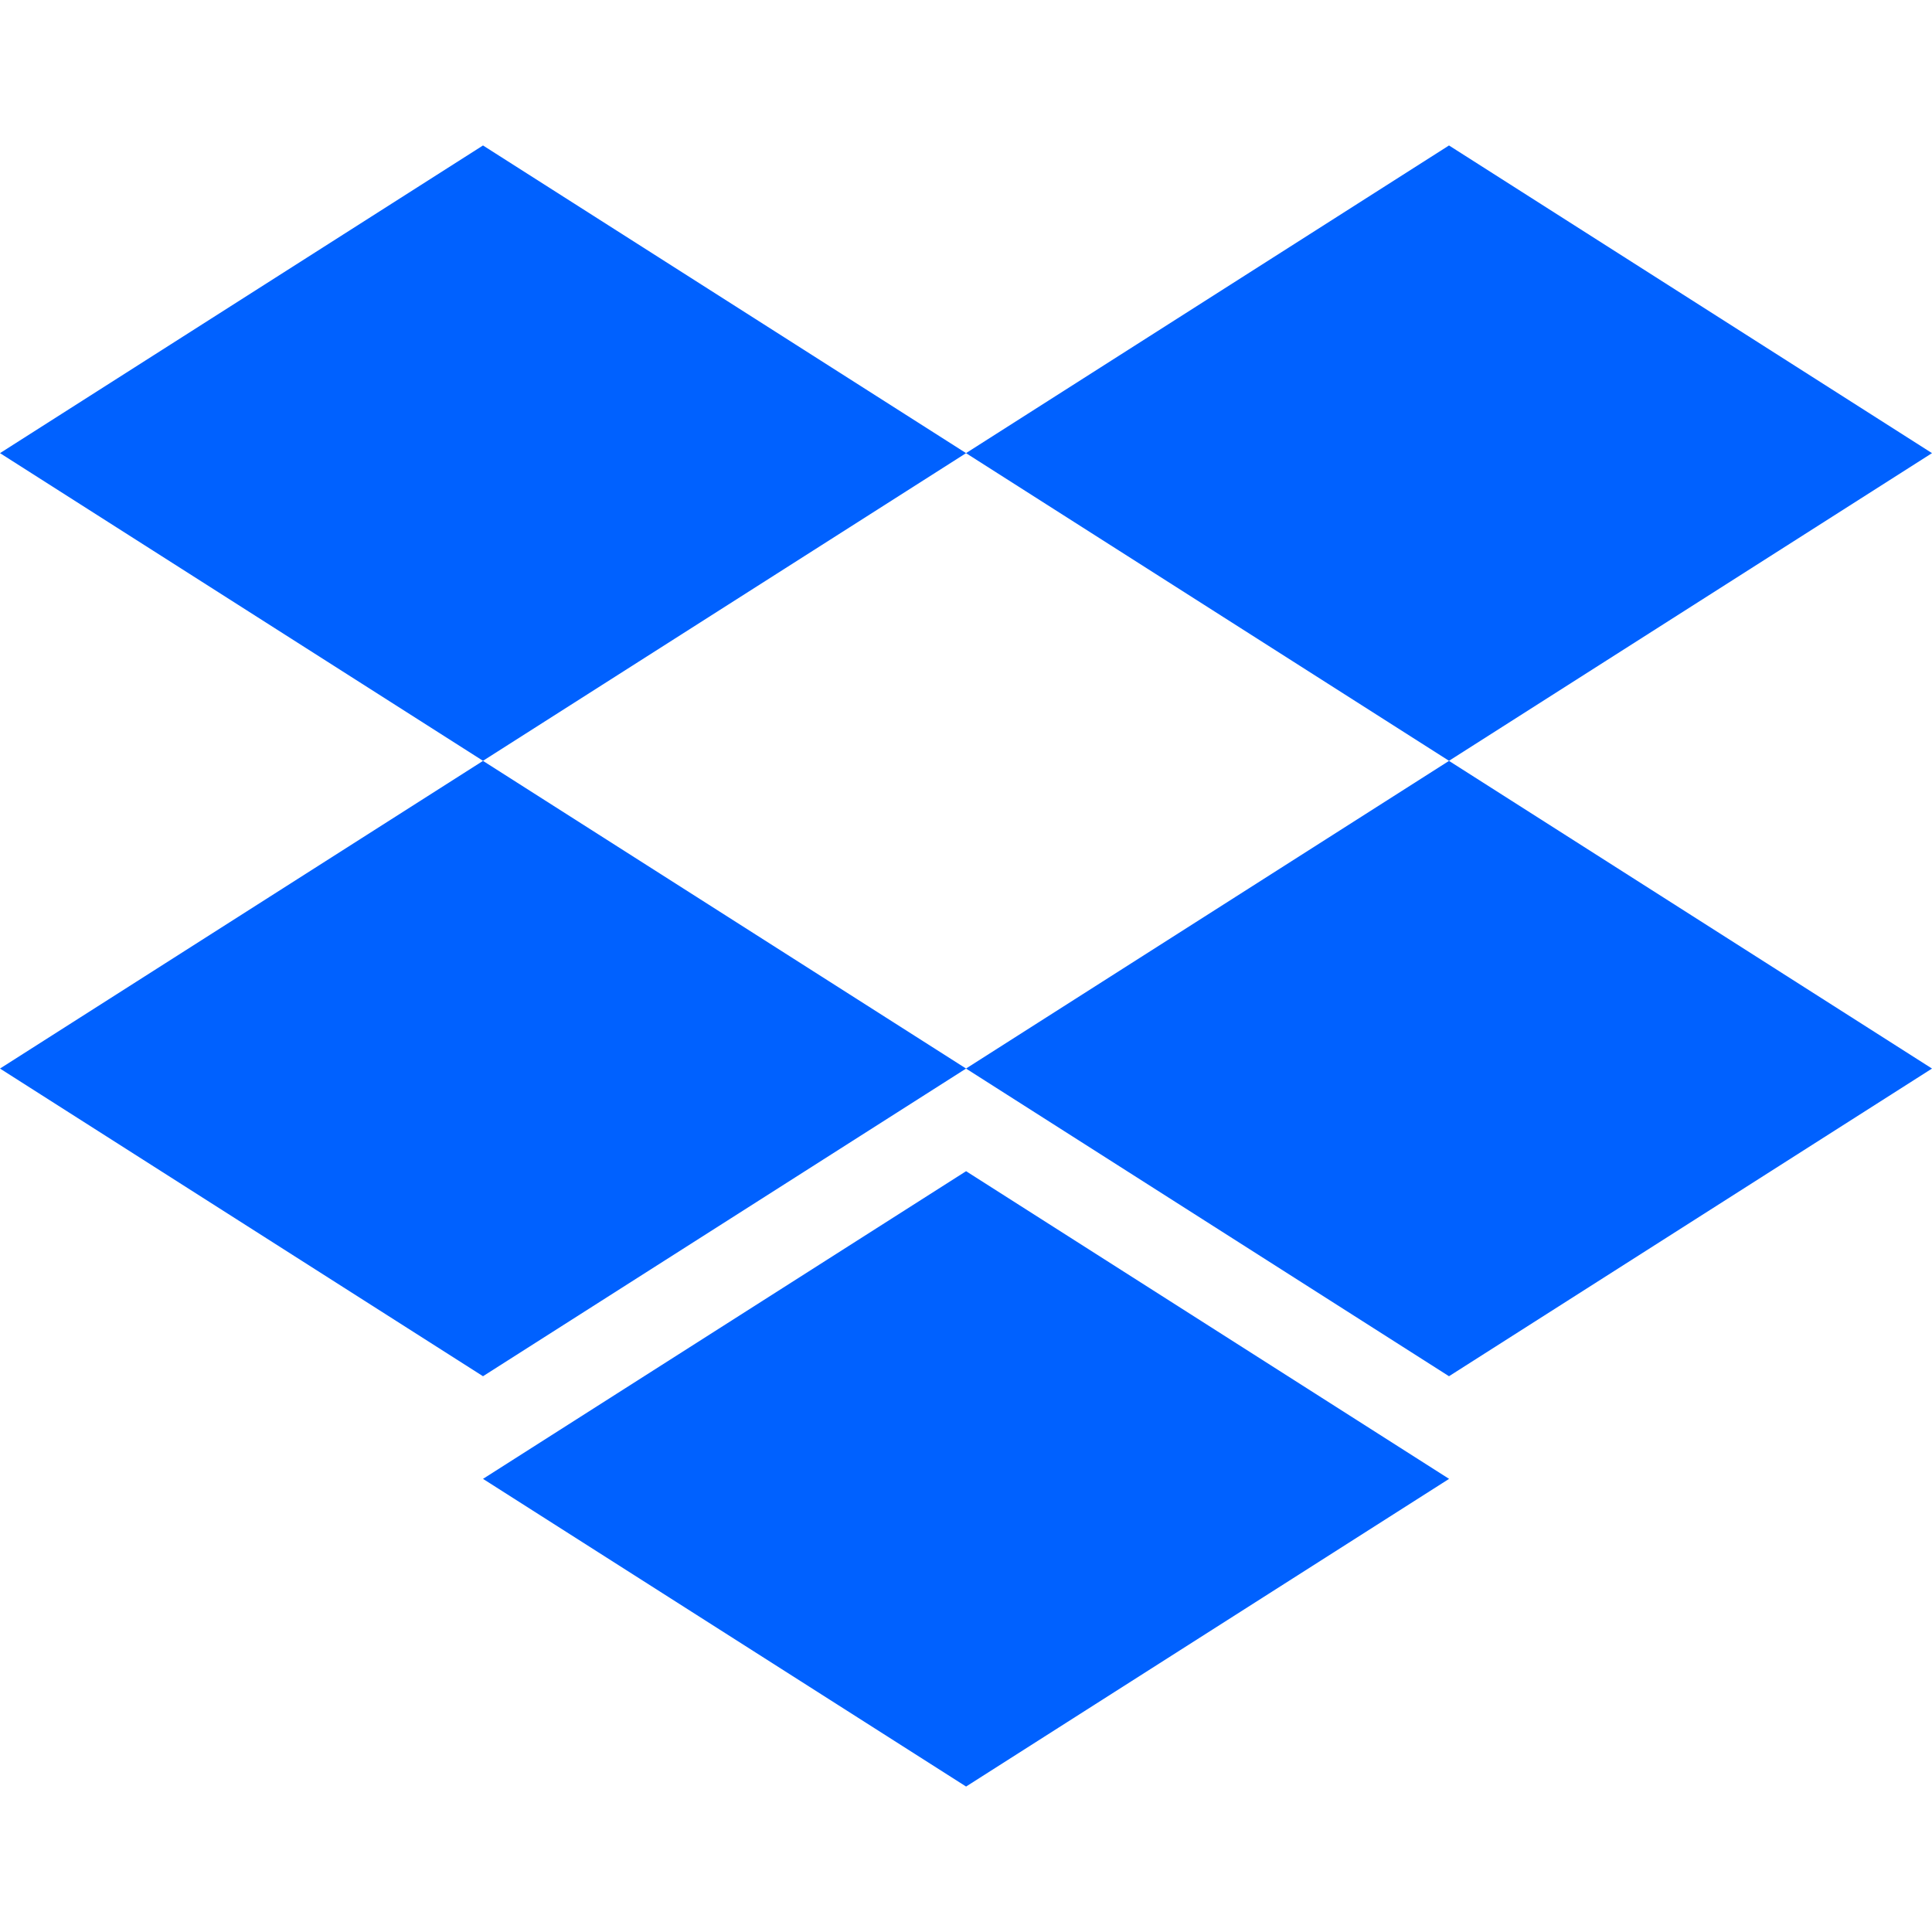
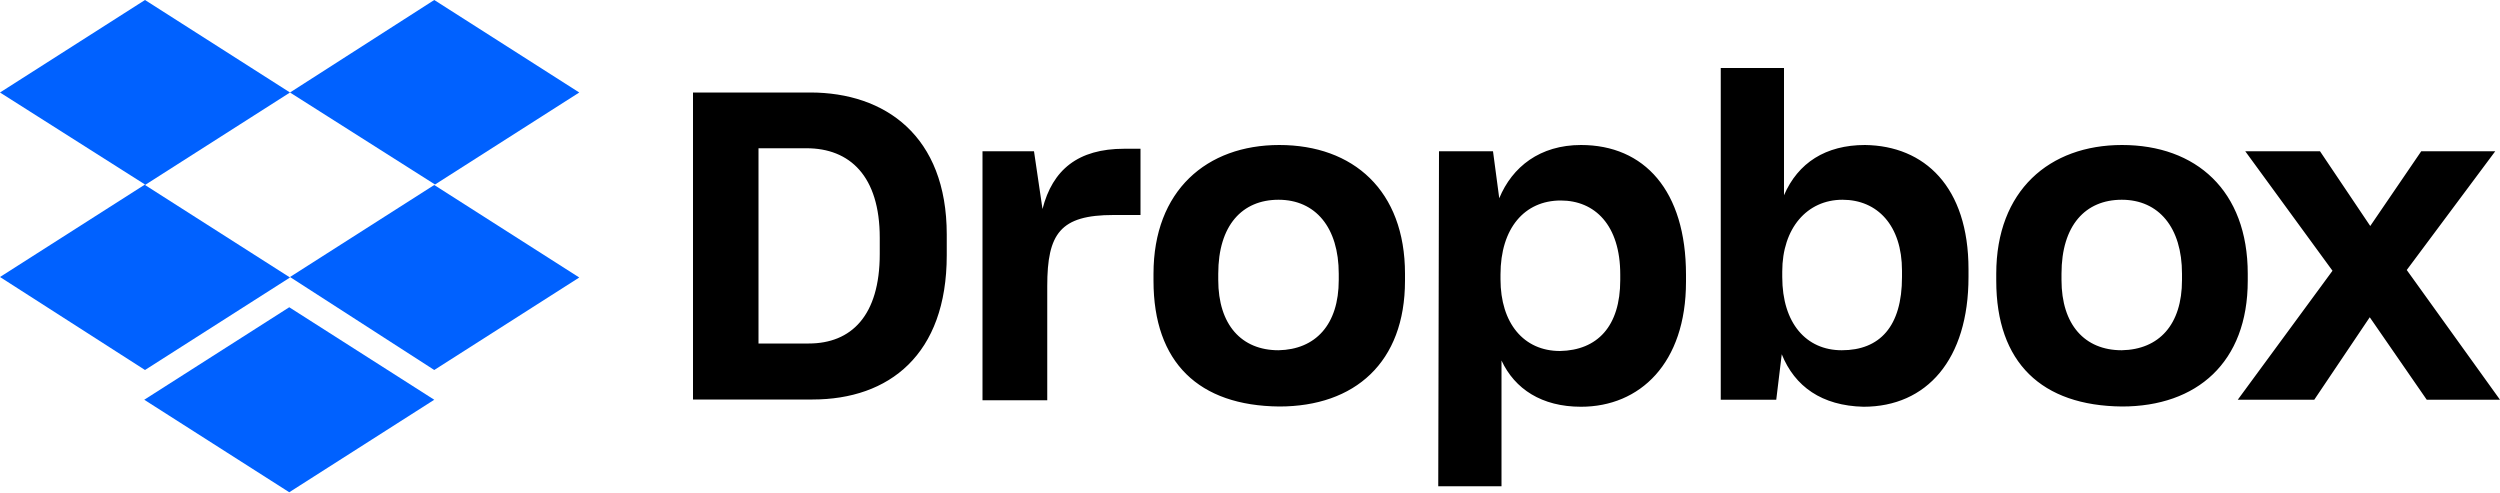
- <svg xmlns="http://www.w3.org/2000/svg" fill="#0061FF" role="img" viewBox="0 0 24 24">
-   <path d="M6 1.807L0 5.629l6 3.822 6.001-3.822L6 1.807zM18 1.807l-6 3.822 6 3.822 6-3.822-6-3.822zM0 13.274l6 3.822 6.001-3.822L6 9.452l-6 3.822zM18 9.452l-6 3.822 6 3.822 6-3.822-6-3.822zM6 18.371l6.001 3.822 6-3.822-6-3.822L6 18.371z" />
+ <svg xmlns="http://www.w3.org/2000/svg" version="1.1" id="Layer_1" x="0px" y="0px" viewBox="0 0 1000 196.9" style="enable-background:new 0 0 1000 196.9;" xml:space="preserve">
+   <style type="text/css">
+ 	.st0{fill:#0061FF;}
+ 	.st1{display:none;}
+ 	.st2{display:inline;}
+ 	.st3{fill:none;}
+ </style>
+   <path class="st0" d="M116,37l-58,37l58,37l-58,37L0,110.8l58-37L0,37L58,0L116,37z M57.7,159.9l58-37l58,37l-58,37L57.7,159.9z   M116,110.8l58-37L116,37l57.7-37l58,37l-58,37l58,37l-58,37L116,110.8z" />
+   <path d="M277.2,37h46.9c29.9,0,54.6,17.3,54.6,56.8v8.3c0,39.8-23.1,57.7-53.7,57.7h-47.8V37z M303.4,59.3v78.1h20.1  c17,0,28.4-11.1,28.4-35.8v-6.5c0-24.7-12-35.8-29.3-35.8H303.4z M392.6,60.5h21l3.4,23.1c4-15.7,14.2-24.1,32.7-24.1h6.5v26.5  h-10.8c-21.3,0-26.5,7.4-26.5,28.4v45.7h-25.9V60.5H392.6z M461.4,112.3v-2.8c0-33.3,21.3-51.5,50.3-51.5  c29.6,0,50.3,18.2,50.3,51.5v2.8c0,32.7-20.1,50.3-50.3,50.3C479.6,162.3,461.4,145.1,461.4,112.3z M535.5,112v-2.5  c0-18.5-9.3-29.6-24.1-29.6c-14.5,0-24.1,10.2-24.1,29.6v2.5c0,17.9,9.3,28.1,24.1,28.1C526.2,139.8,535.5,129.9,535.5,112z   M575.6,60.5h21.6l2.5,18.8C604.9,66.7,616,58,632.4,58c25.3,0,42,18.2,42,51.9v2.8c0,32.7-18.5,50-42,50  c-15.7,0-26.5-7.1-31.8-18.5v50.3h-25.3L575.6,60.5L575.6,60.5z M648.1,112v-2.2c0-19.8-10.2-29.6-23.8-29.6  c-14.5,0-24.1,11.1-24.1,29.6v1.9c0,17.6,9.3,28.7,23.8,28.7C638.9,140.1,648.1,130.6,648.1,112z M712.7,141.7l-2.2,18.2h-22.2V27.2  h25.3v50.9c5.6-13,16.7-20.1,32.4-20.1c23.8,0.3,41.4,16.7,41.4,49.7v3.1c0,33-16.7,51.9-42,51.9  C728.7,162.3,717.9,154.6,712.7,141.7z M760.8,110.8v-2.5c0-18.2-9.9-28.4-23.8-28.4c-14.2,0-24.1,11.4-24.1,28.7v2.2  c0,18.5,9.6,29.3,23.8,29.3C751.9,140.1,760.8,130.6,760.8,110.8z M798.5,112.3v-2.8c0-33.3,21.3-51.5,50.3-51.5  c29.6,0,50.3,18.2,50.3,51.5v2.8c0,32.7-20.4,50.3-50.3,50.3C816.7,162.3,798.5,145.1,798.5,112.3z M872.8,112v-2.5  c0-18.5-9.3-29.6-24.1-29.6c-14.5,0-24.1,10.2-24.1,29.6v2.5c0,17.9,9.3,28.1,24.1,28.1C863.6,139.8,872.8,129.9,872.8,112z   M933,108.3l-34.9-47.8h29.9l20.1,29.9l20.4-29.9h29.6L962.7,108l37.3,51.9h-29.3l-22.8-33l-22.2,33h-30.6L933,108.3z" />
+   <g id="Editble" class="st1">
+     <g class="st2">
+       <rect x="233" y="71.6" class="st3" width="506" height="71.8" />
+       <path d="M338.2,80.2h16.3c10.4,0,19,6.1,19,19.8v2.9c0,13.8-8,20-18.7,20h-16.6V80.2z M347.4,87.9v27.2h7c5.9,0,9.9-3.9,9.9-12.5    v-2.2c0-8.6-4.1-12.5-10.2-12.5H347.4z M378.4,88.4h7.3l1.1,8c1.4-5.5,4.9-8.3,11.3-8.3h2.2v9.2h-3.7c-7.4,0-9.2,2.6-9.2,9.9V123    h-9C378.4,123,378.4,88.4,378.4,88.4z M402.3,106.4v-1c0-11.6,7.4-17.9,17.5-17.9c10.3,0,17.5,6.4,17.5,17.9v1    c0,11.4-7,17.5-17.5,17.5C408.6,123.9,402.3,117.8,402.3,106.4z M428.1,106.3v-0.8c0-6.5-3.2-10.3-8.3-10.3c-5,0-8.4,3.5-8.4,10.3    v0.8c0,6.2,3.2,9.7,8.3,9.7C424.9,116,428.1,112.6,428.1,106.3z M442,88.4h7.6l0.9,6.6c1.9-4.4,5.7-7.4,11.4-7.4    c8.8,0,14.6,6.4,14.6,18v1c0,11.4-6.4,17.3-14.6,17.3c-5.5,0-9.2-2.5-11-6.5v17.5H442V88.4z M467.3,106.4v-0.8    c0-6.9-3.5-10.3-8.3-10.3c-5,0-8.4,3.8-8.4,10.3v0.7c0,6.1,3.2,10,8.2,10C464,116.1,467.3,112.7,467.3,106.4z M489.7,116.7    L489,123h-7.8V76.8h8.8v17.8c1.9-4.5,5.8-7,11.2-7c8.2,0.1,14.3,5.8,14.3,17.3v1c0,11.5-5.8,18-14.6,18    C495.3,123.9,491.5,121.1,489.7,116.7z M506.5,105.9v-0.8c0-6.4-3.5-9.8-8.3-9.8c-5,0-8.4,4-8.4,10v0.7c0,6.5,3.3,10.2,8.3,10.2    C503.3,116.1,506.5,112.7,506.5,105.9z M519.6,106.4v-1c0-11.6,7.4-17.9,17.5-17.9c10.3,0,17.5,6.4,17.5,17.9v1    c0,11.4-7.1,17.5-17.5,17.5C525.9,123.9,519.6,117.8,519.6,106.4z M545.4,106.3v-0.8c0-6.5-3.2-10.3-8.3-10.3    c-5,0-8.4,3.5-8.4,10.3v0.8c0,6.2,3.2,9.7,8.3,9.7C542.2,116,545.4,112.6,545.4,106.3z M566.3,105l-12.1-16.7h10.4l7,10.4    l7.1-10.4H589l-12.3,16.6l13,18h-10.2l-8-11.5l-7.7,11.5h-10.6L566.3,105z" />
+     </g>
+   </g>
</svg>
